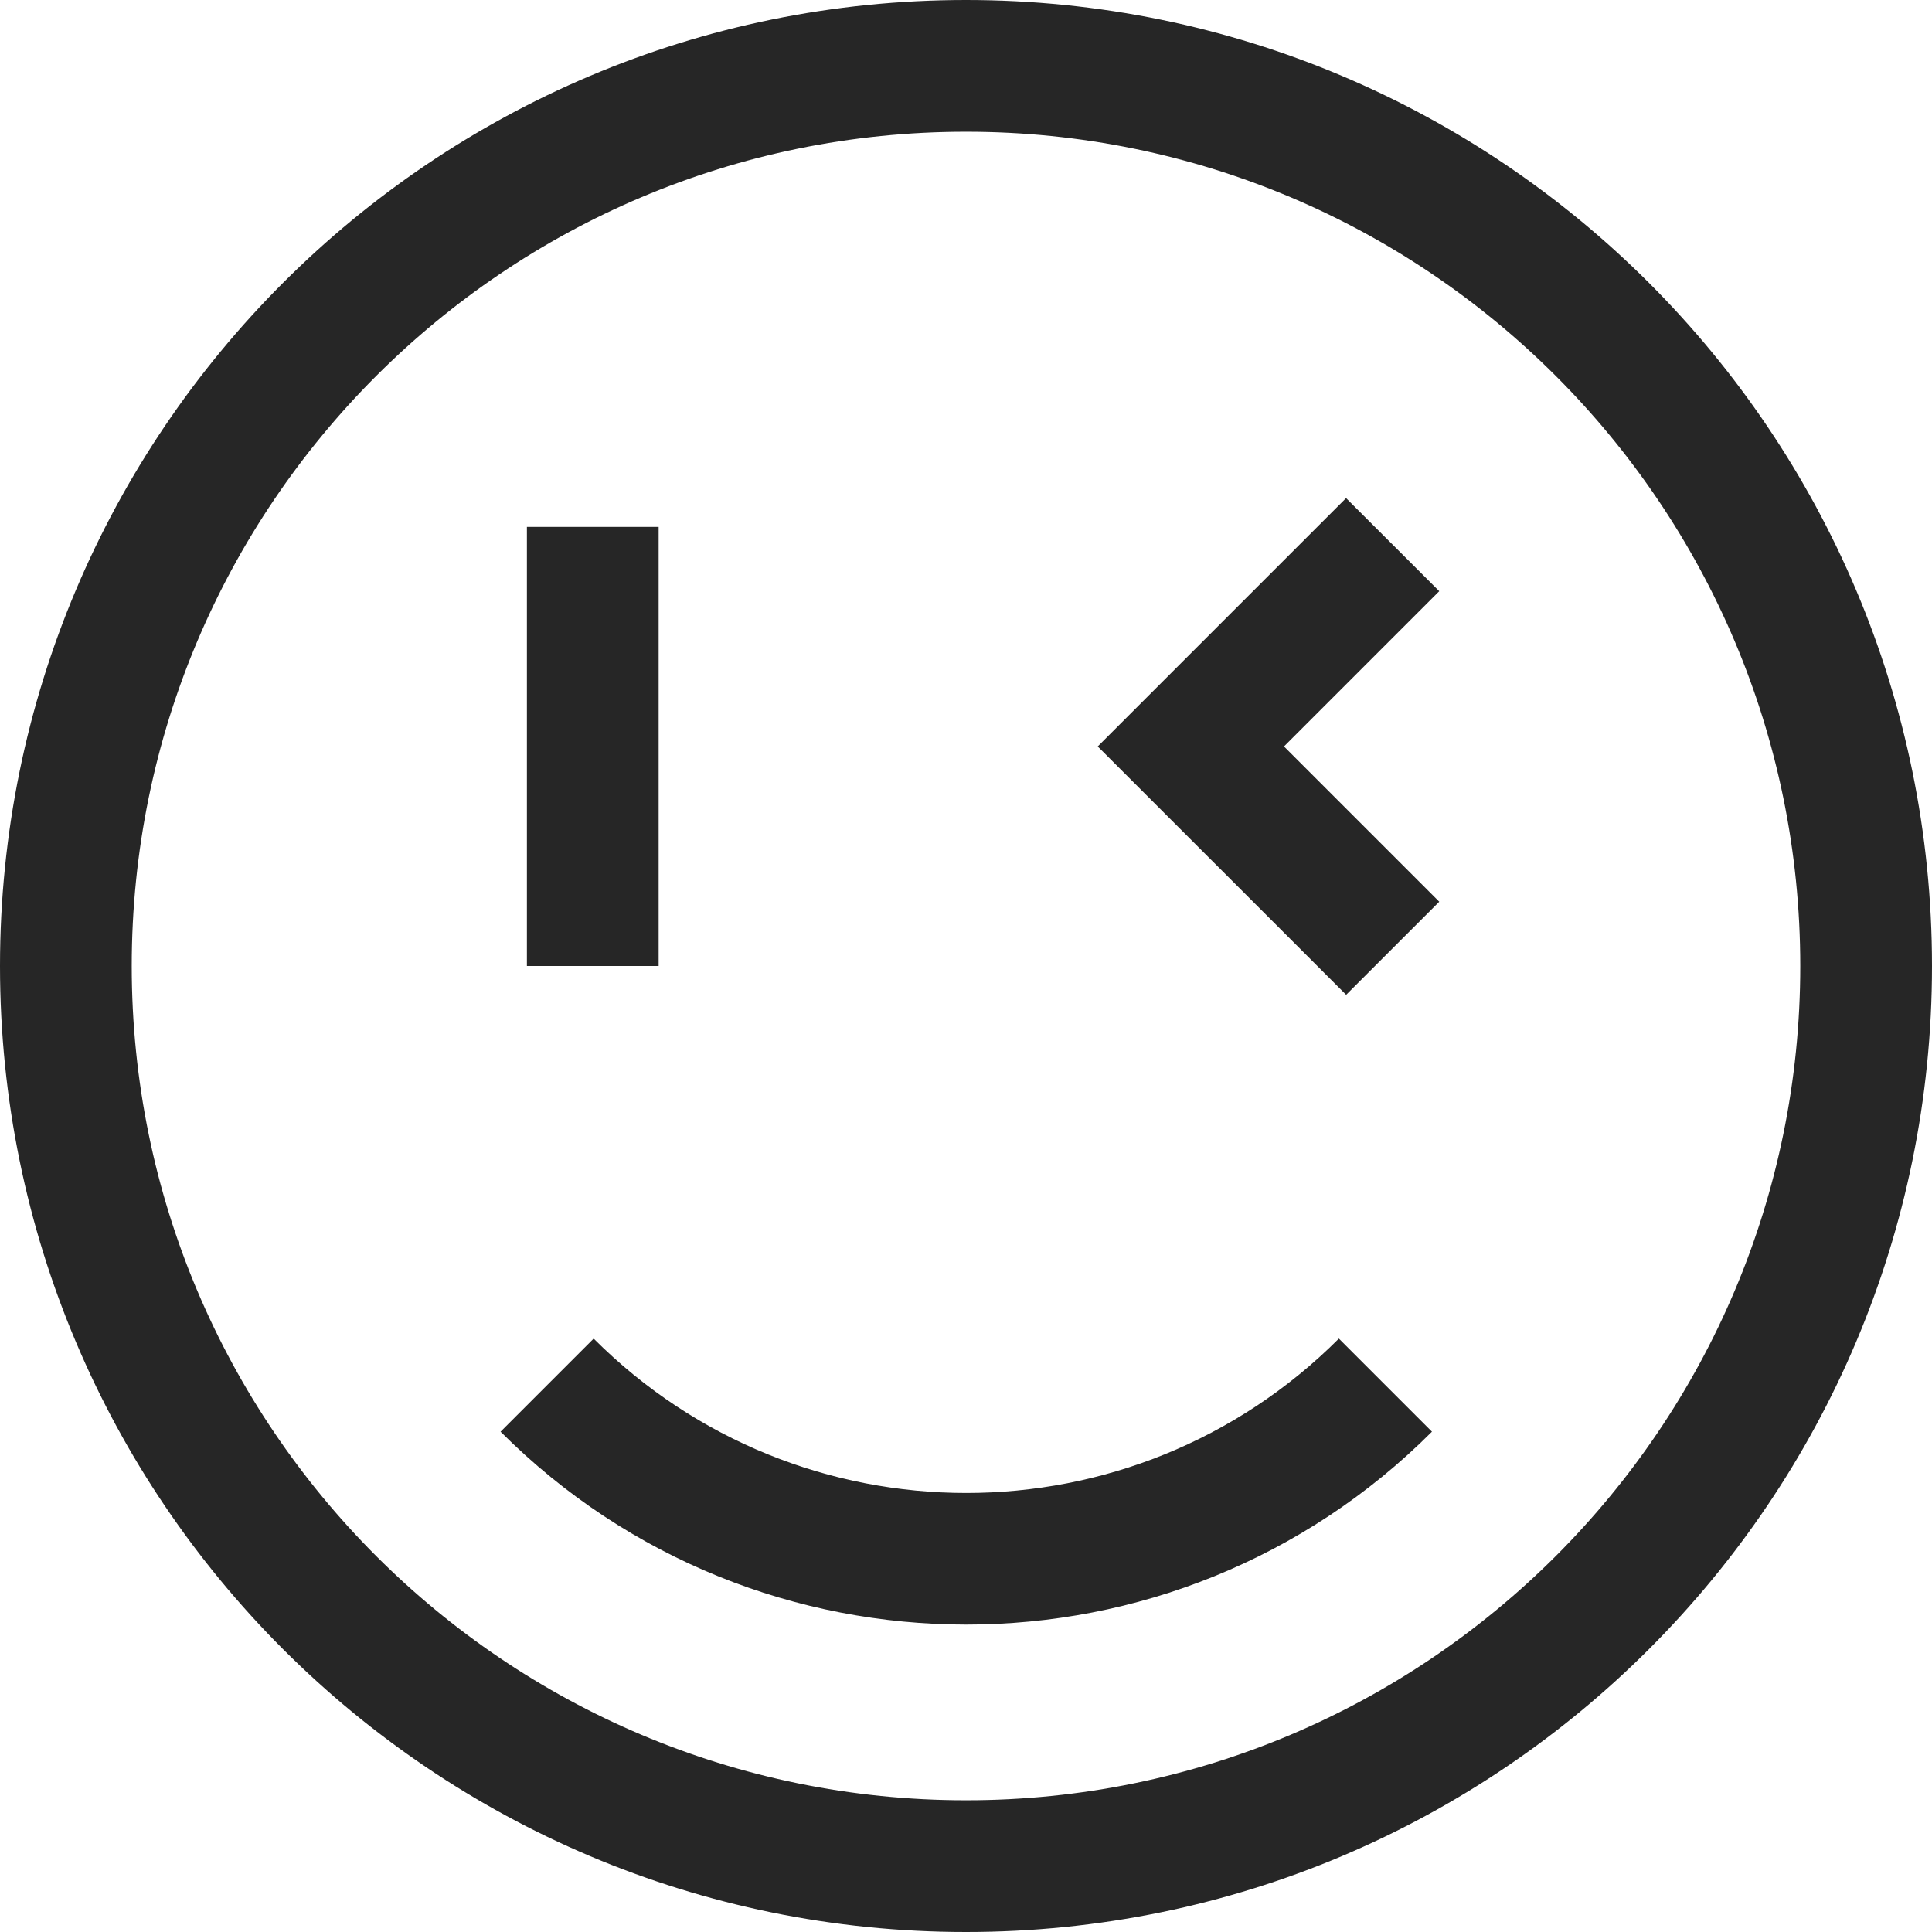
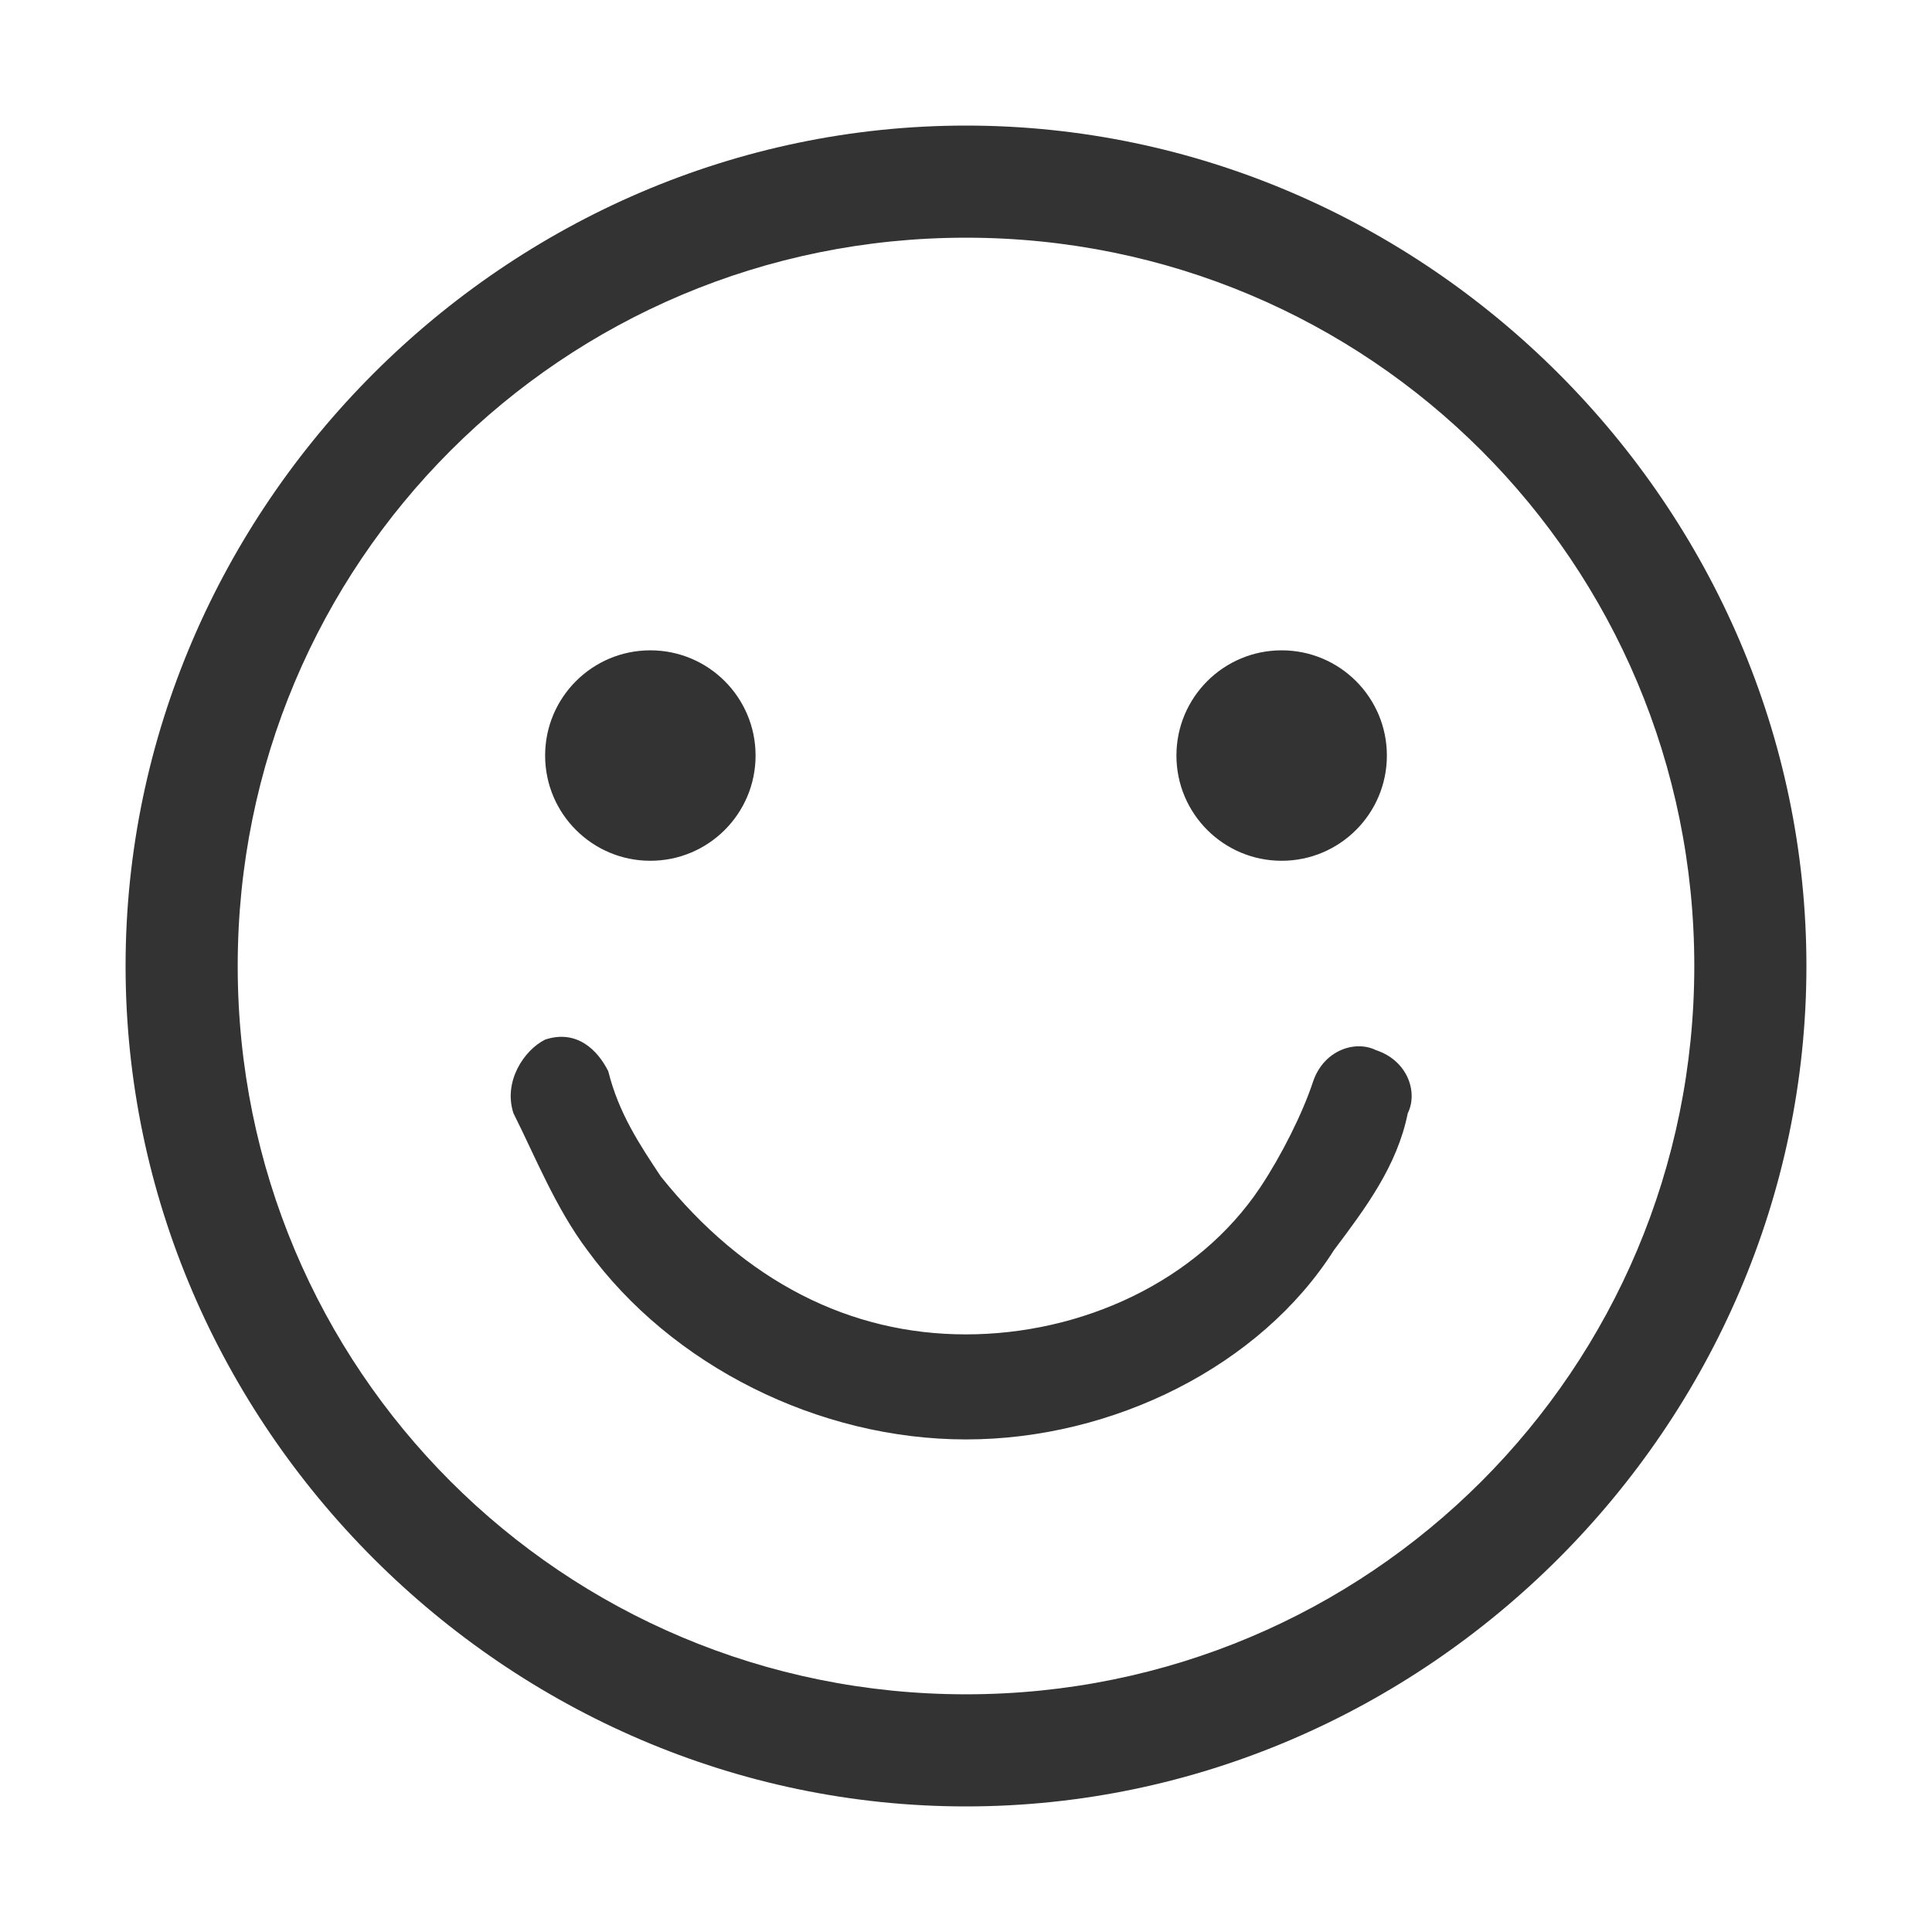
- <svg xmlns="http://www.w3.org/2000/svg" t="1704629593533" class="icon" viewBox="0 0 1024 1024" version="1.1" p-id="23515" width="48" height="48">
-   <path d="M512 0c282.764 0 512 229.236 512 512s-229.236 512-512 512S0 794.764 0 512 229.236 0 512 0z m0 69.818a442.182 442.182 0 1 0 0 884.364 442.182 442.182 0 0 0 0-884.364z m197.632 639.674l49.338 49.338a349.091 349.091 0 0 1-493.661 0l49.338-49.338a279.273 279.273 0 0 0 394.985 0z m3.817-445.487l49.385 49.338L680.541 395.636l82.292 82.292-49.338 49.338L581.818 395.636l131.631-131.631zM349.091 279.273v232.727H279.273V279.273h69.818z" fill="#000000" fill-opacity=".85" p-id="23516" />
+ <svg xmlns="http://www.w3.org/2000/svg" t="1709286561266" class="icon" viewBox="0 0 1024 1024" version="1.1" p-id="13068" width="48" height="48">
+   <path d="M288.927 400.456c0 30.802 24.97 55.772 55.772 55.772s55.772-24.97 55.772-55.772c0-30.797-24.97-55.767-55.772-55.767s-55.772 24.97-55.772 55.767z m334.602 0c0 30.802 24.97 55.772 55.772 55.772s55.772-24.97 55.772-55.772c0-30.797-24.97-55.767-55.772-55.767s-55.772 24.97-55.772 55.767z m-111.539 362.47c-78.06 0-156.14-39.081-200.75-100.378-16.773-22.313-27.843-50.156-39.081-72.458-5.535-16.773 5.53-33.459 16.773-39.081 16.773-5.535 27.843 5.535 33.464 16.768 5.535 22.308 16.773 39.086 27.843 55.777 44.616 55.767 100.383 83.697 161.664 83.697 61.302 0 122.701-27.843 156.16-78.075 11.151-16.778 22.308-38.999 27.843-55.777 5.622-16.768 22.308-22.303 33.459-16.768 16.768 5.535 22.308 22.303 16.768 33.459-5.612 27.843-22.298 50.145-39.081 72.458-38.912 61.379-116.982 100.378-195.062 100.378z m0 194.514C268.493 957.44 66.56 755.523 66.56 511.995 66.56 268.483 268.493 66.56 511.99 66.56 755.502 66.56 957.44 268.483 957.44 511.995 957.44 755.523 755.502 957.44 511.99 957.44z m0-831.457c-213.78 0-386.002 172.216-386.002 386.012 0 213.811 172.221 386.022 386.002 386.022 213.801 0 386.022-172.211 386.022-386.022 0-213.796-172.221-386.012-386.022-386.012z" fill="#333333" p-id="13069" />
</svg>
